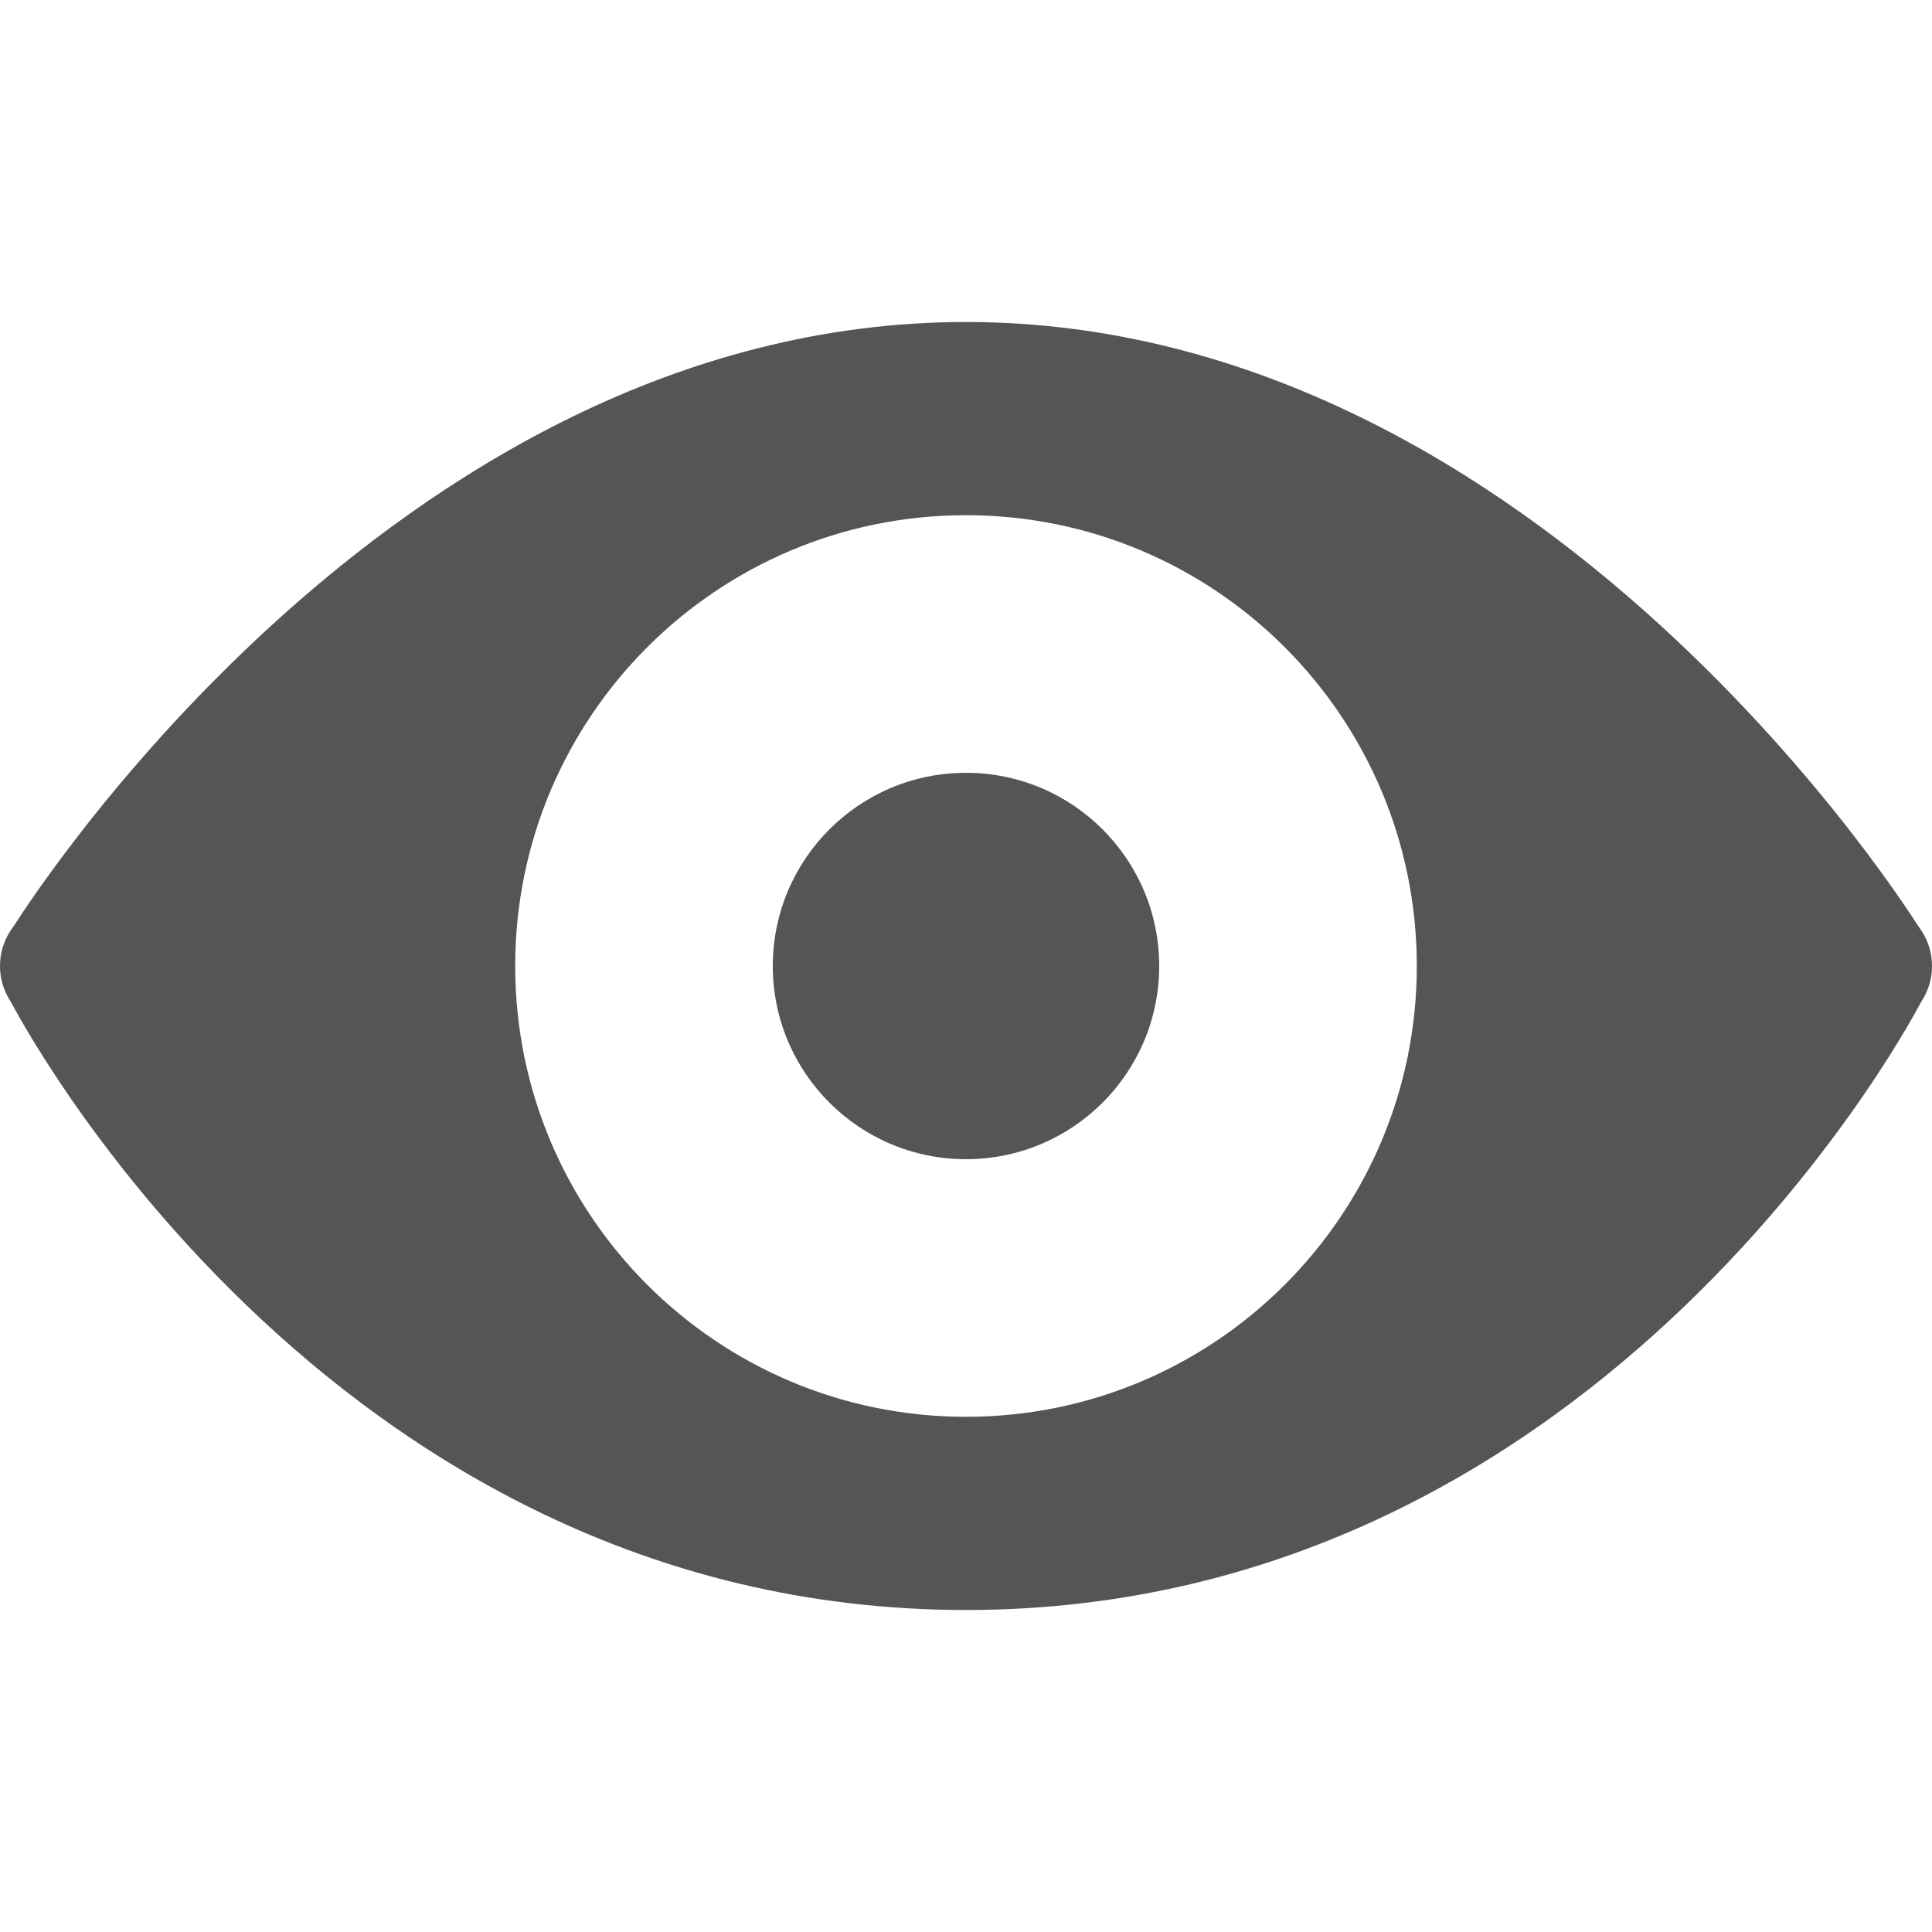
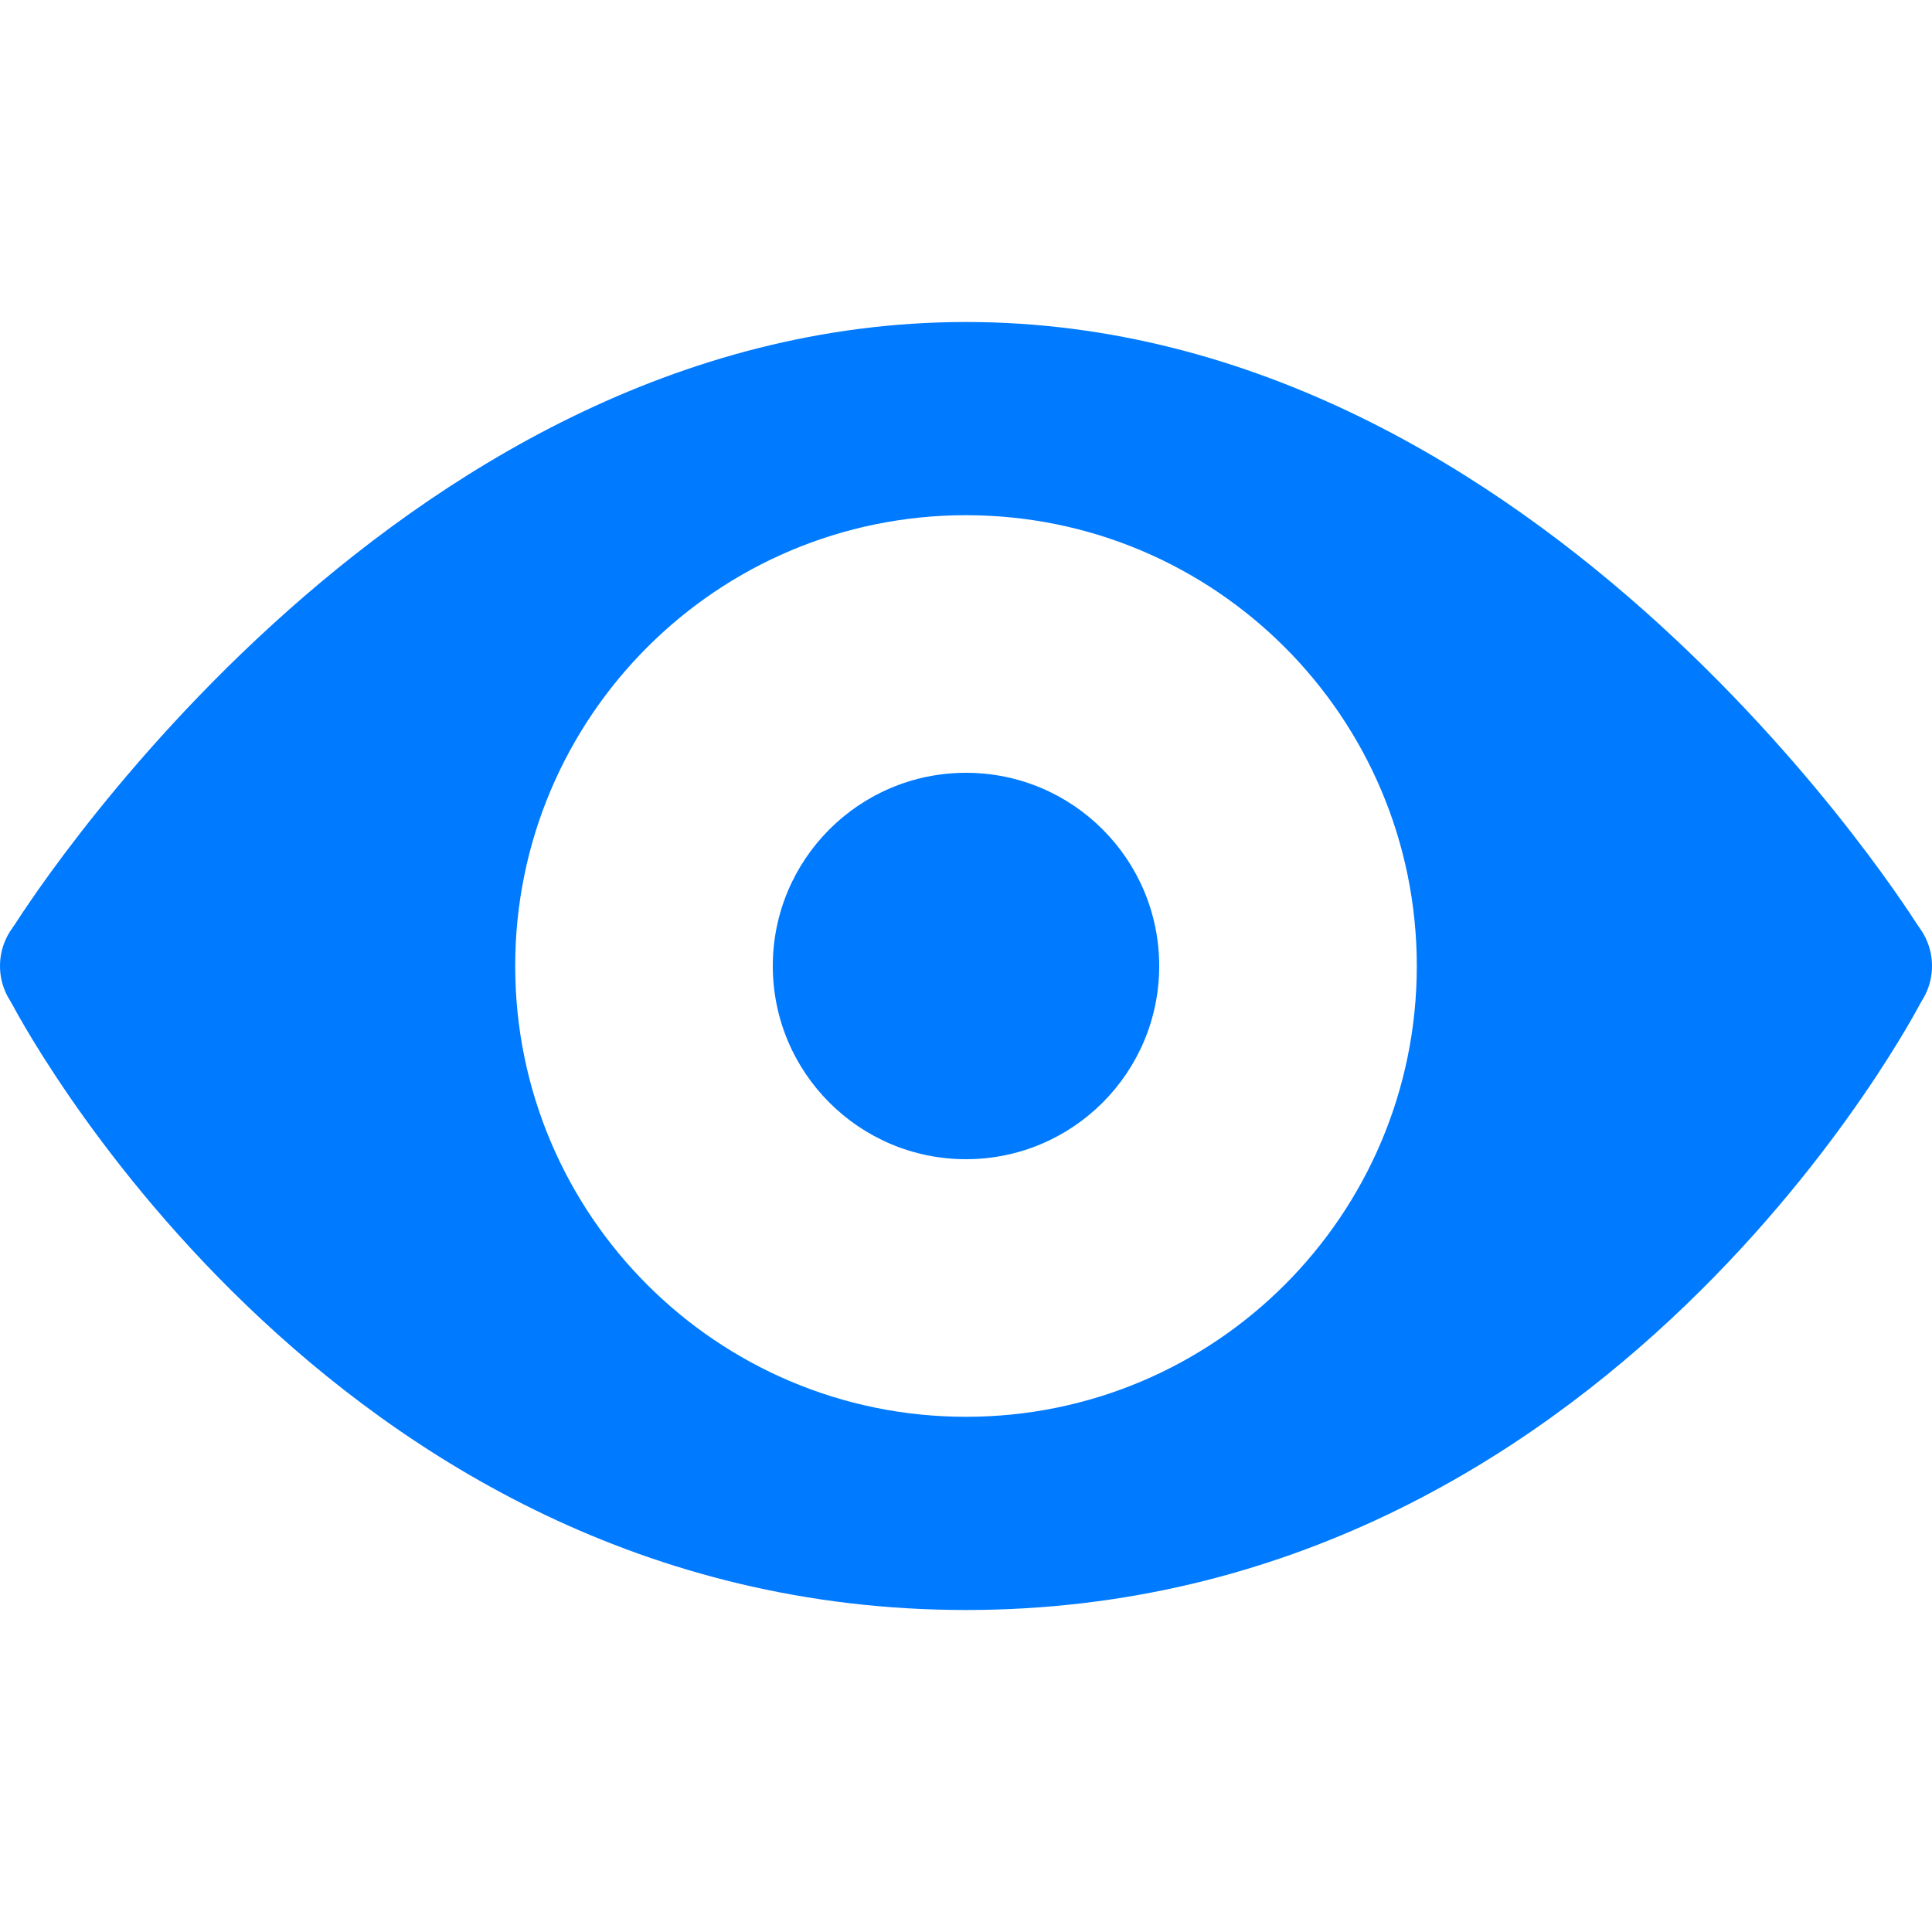
<svg xmlns="http://www.w3.org/2000/svg" version="1.1" id="Layer_1" x="0px" y="0px" viewBox="0 0 30 30" style="enable-background:new 0 0 30 30;" xml:space="preserve">
-   <circle fill="#555555" cx="29" cy="15" r="1" />
-   <circle fill="#555555" cx="1" cy="15" r="1" />
-   <circle fill="#555555" cx="15" cy="15" r="3" />
-   <path fill="#555555" d="M29.803,14.408C29.803,14.408,24,5,15,5S0.197,14.408,0.197,14.408l-0.034,1.136C0.162,15.544,5,25,15,25  s14.838-9.456,14.838-9.456L29.803,14.408z M15,22c-3.866,0-7-3.134-7-7c0-3.866,3.134-7,7-7s7,3.134,7,7C22,18.866,18.866,22,15,22  z" />
+   <circle fill="#007aff" cx="29" cy="15" r="1" />
+   <circle fill="#007aff" cx="1" cy="15" r="1" />
+   <circle fill="#007aff" cx="15" cy="15" r="3" />
+   <path fill="#007aff" d="M29.803,14.408C29.803,14.408,24,5,15,5S0.197,14.408,0.197,14.408l-0.034,1.136C0.162,15.544,5,25,15,25  s14.838-9.456,14.838-9.456L29.803,14.408z M15,22c-3.866,0-7-3.134-7-7c0-3.866,3.134-7,7-7s7,3.134,7,7C22,18.866,18.866,22,15,22  z" />
</svg>
